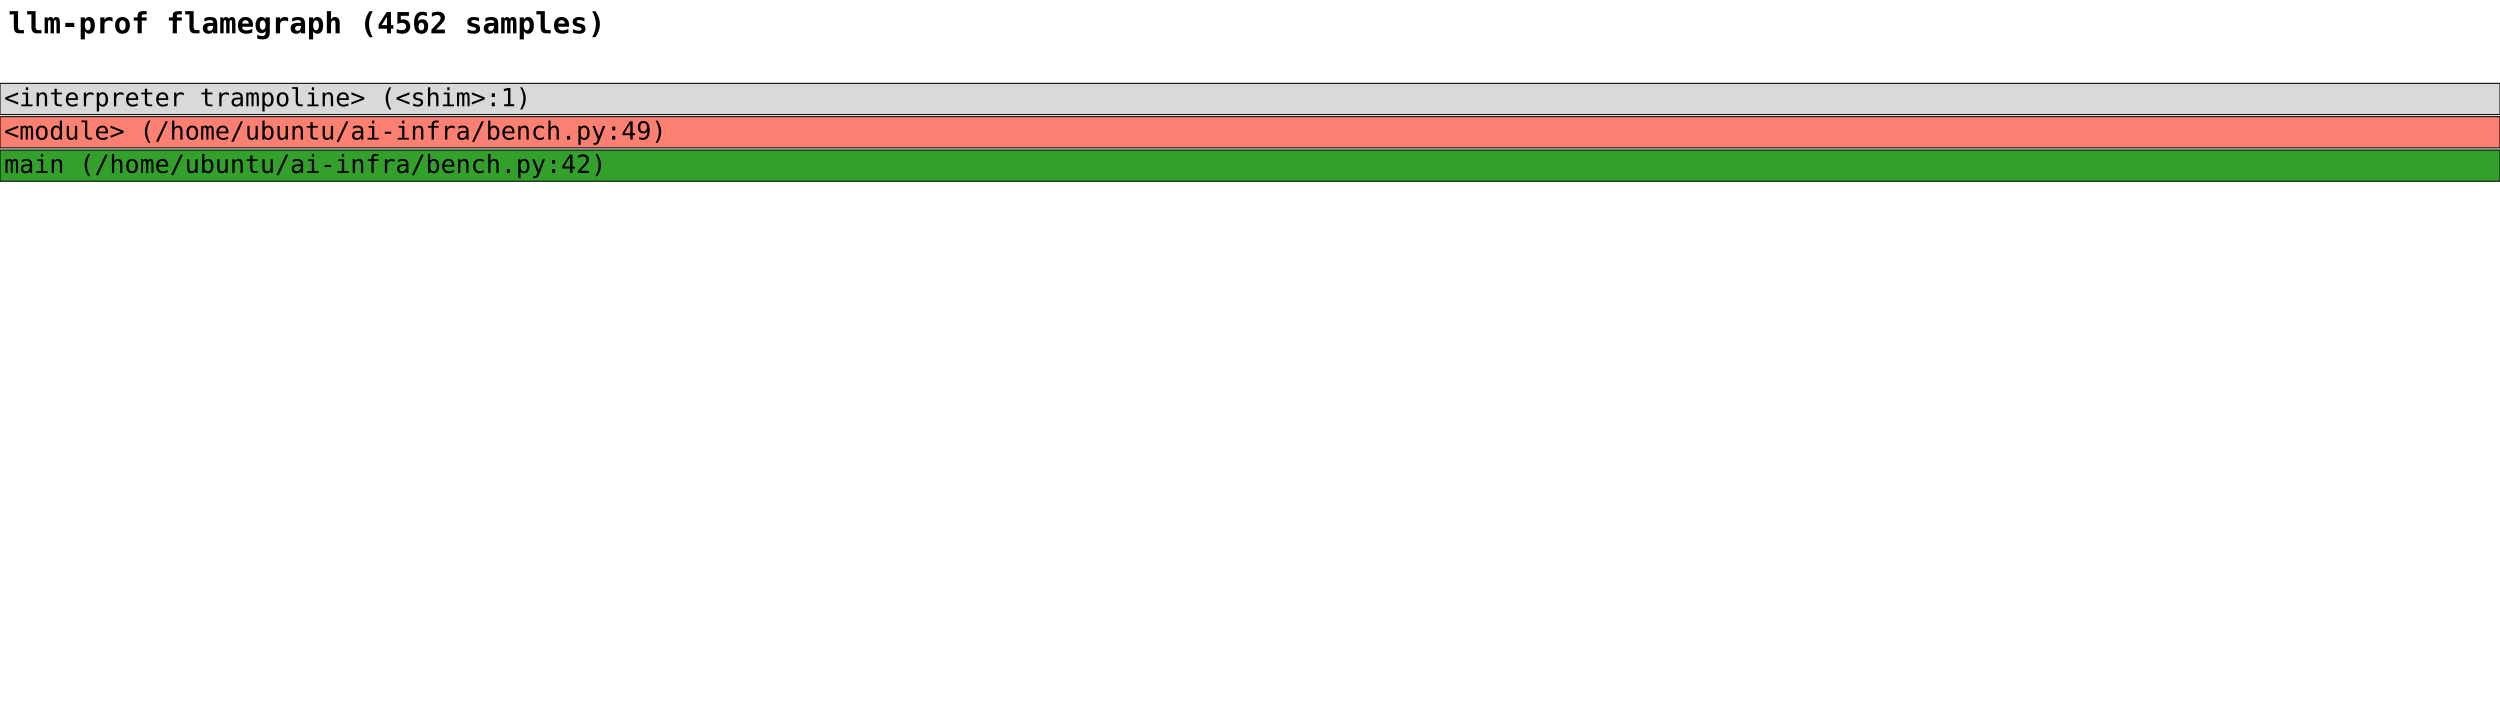
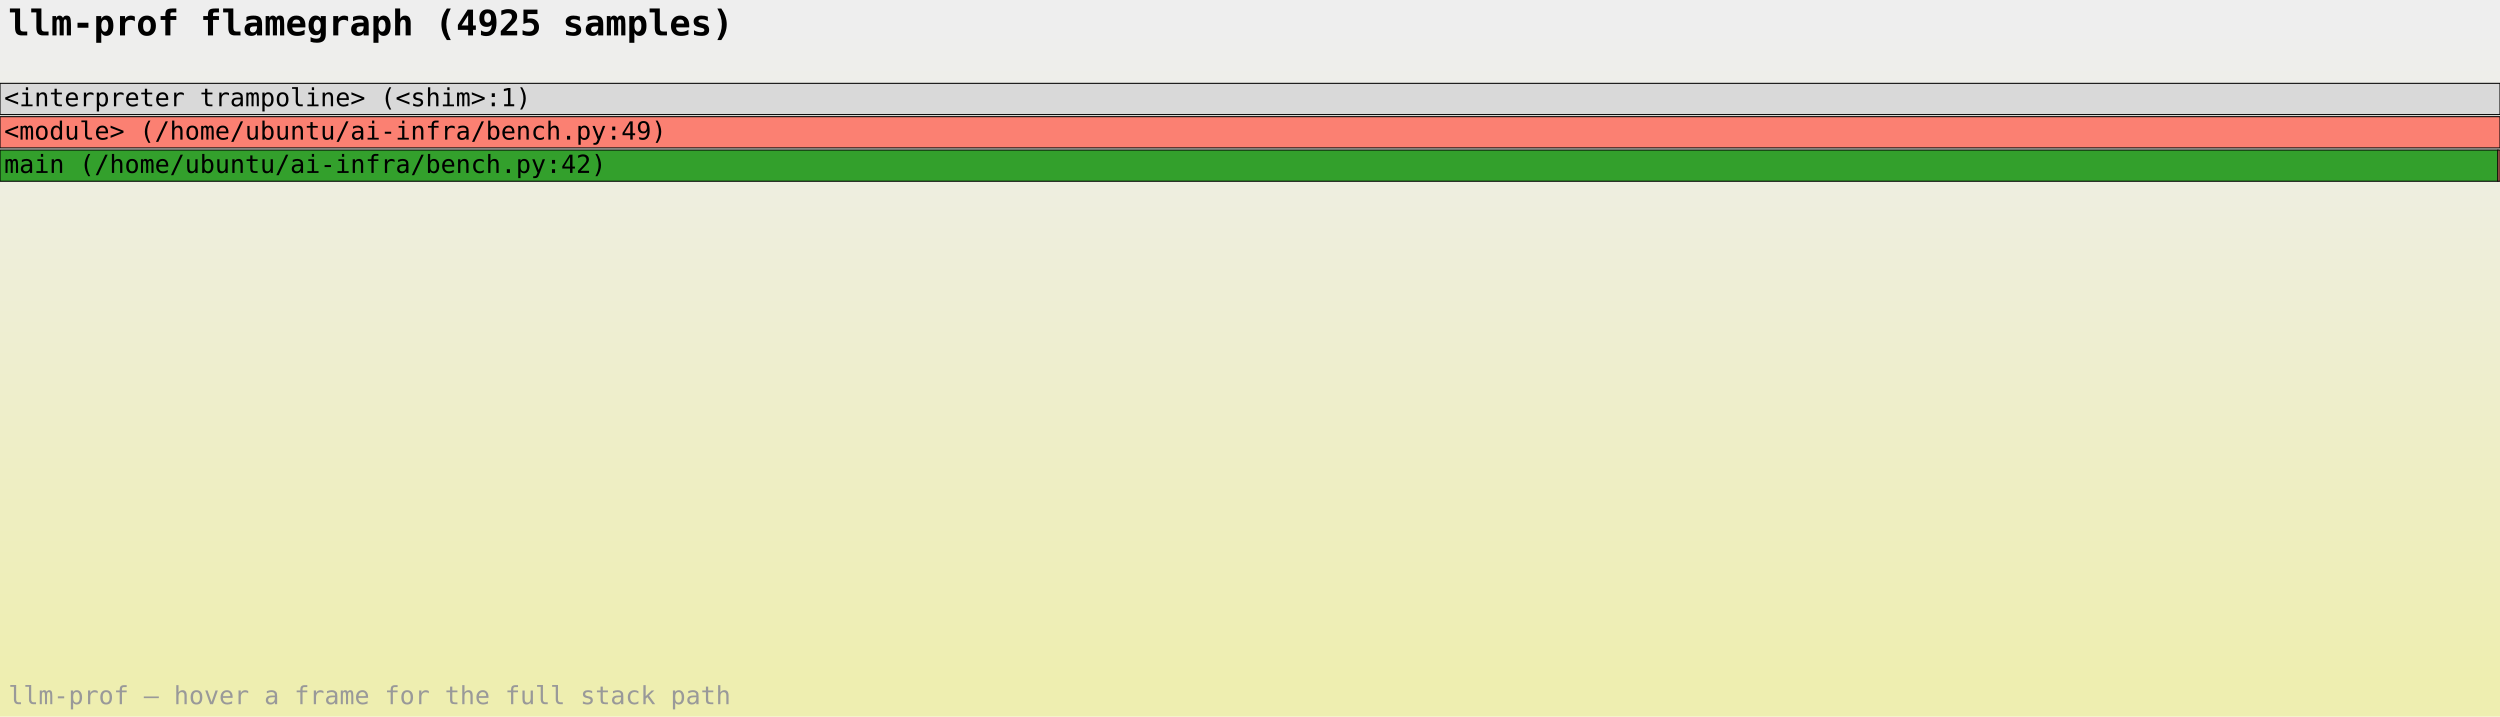
- <svg xmlns="http://www.w3.org/2000/svg" viewBox="0 0 1200 344" font-family="monospace" font-size="12">
-   <text x="4" y="16" font-size="14" font-weight="bold">llm-prof flamegraph (4562 samples)</text>
-   <rect x="0" y="40" width="1200" height="15" fill="#d9d9d9" stroke="#000" stroke-width="0.5" />
-   <text x="2" y="51">&lt;interpreter trampoline&gt; (&lt;shim&gt;:1)</text>
-   <rect x="0" y="56" width="1200" height="15" fill="#fb8072" stroke="#000" stroke-width="0.5" />
-   <text x="2" y="67">&lt;module&gt; (/home/ubuntu/ai-infra/bench.py:49)</text>
-   <rect x="0" y="72" width="1200" height="15" fill="#33a02c" stroke="#000" stroke-width="0.5" />
-   <text x="2" y="83">main (/home/ubuntu/ai-infra/bench.py:42)</text>
+ <svg xmlns="http://www.w3.org/2000/svg" version="1.1" viewBox="0 0 1200 344">
+   <defs>
+     <linearGradient id="background" x1="0" y1="0" x2="0" y2="1">
+       <stop stop-color="#eeeeee" offset="5%" />
+       <stop stop-color="#eeeeb0" offset="95%" />
+     </linearGradient>
+   </defs>
+   <style type="text/css">
+ text { font-family:monospace; font-size:12px }
+ #title { font-size:17px; font-weight:bold; }
+ #frames &gt; *:hover { stroke:black; stroke-width:0.5; cursor:pointer; }
+ </style>
+   <rect x="0" y="0" width="1200" height="344" fill="url(#background)" />
+   <text id="title" x="4" y="17">llm-prof flamegraph (4925 samples)</text>
+   <g id="frames">
+     <g x="0" y="40" width="1200" height="15">
+       <rect x="0" y="40" width="1200" height="15" fill="#d9d9d9" stroke="#000" stroke-width="0.5" />
+       <text x="2" y="51">&lt;interpreter trampoline&gt; (&lt;shim&gt;:1)</text>
+     </g>
+     <g x="0" y="56" width="1200" height="15">
+       <rect x="0" y="56" width="1200" height="15" fill="#fb8072" stroke="#000" stroke-width="0.5" />
+       <text x="2" y="67">&lt;module&gt; (/home/ubuntu/ai-infra/bench.py:49)</text>
+     </g>
+     <g x="0" y="72" width="1199" height="15">
+       <rect x="0" y="72" width="1199" height="15" fill="#33a02c" stroke="#000" stroke-width="0.5" />
+       <text x="2" y="83">main (/home/ubuntu/ai-infra/bench.py:42)</text>
+     </g>
+     <g x="1199" y="72" width="1" height="15">
+       <rect x="1199" y="72" width="1" height="15" fill="#fb8072" stroke="#000" stroke-width="0.5" />
+     </g>
+   </g>
+   <text x="4" y="338" font-size="11" fill="#999">llm-prof — hover a frame for the full stack path</text>
</svg>
